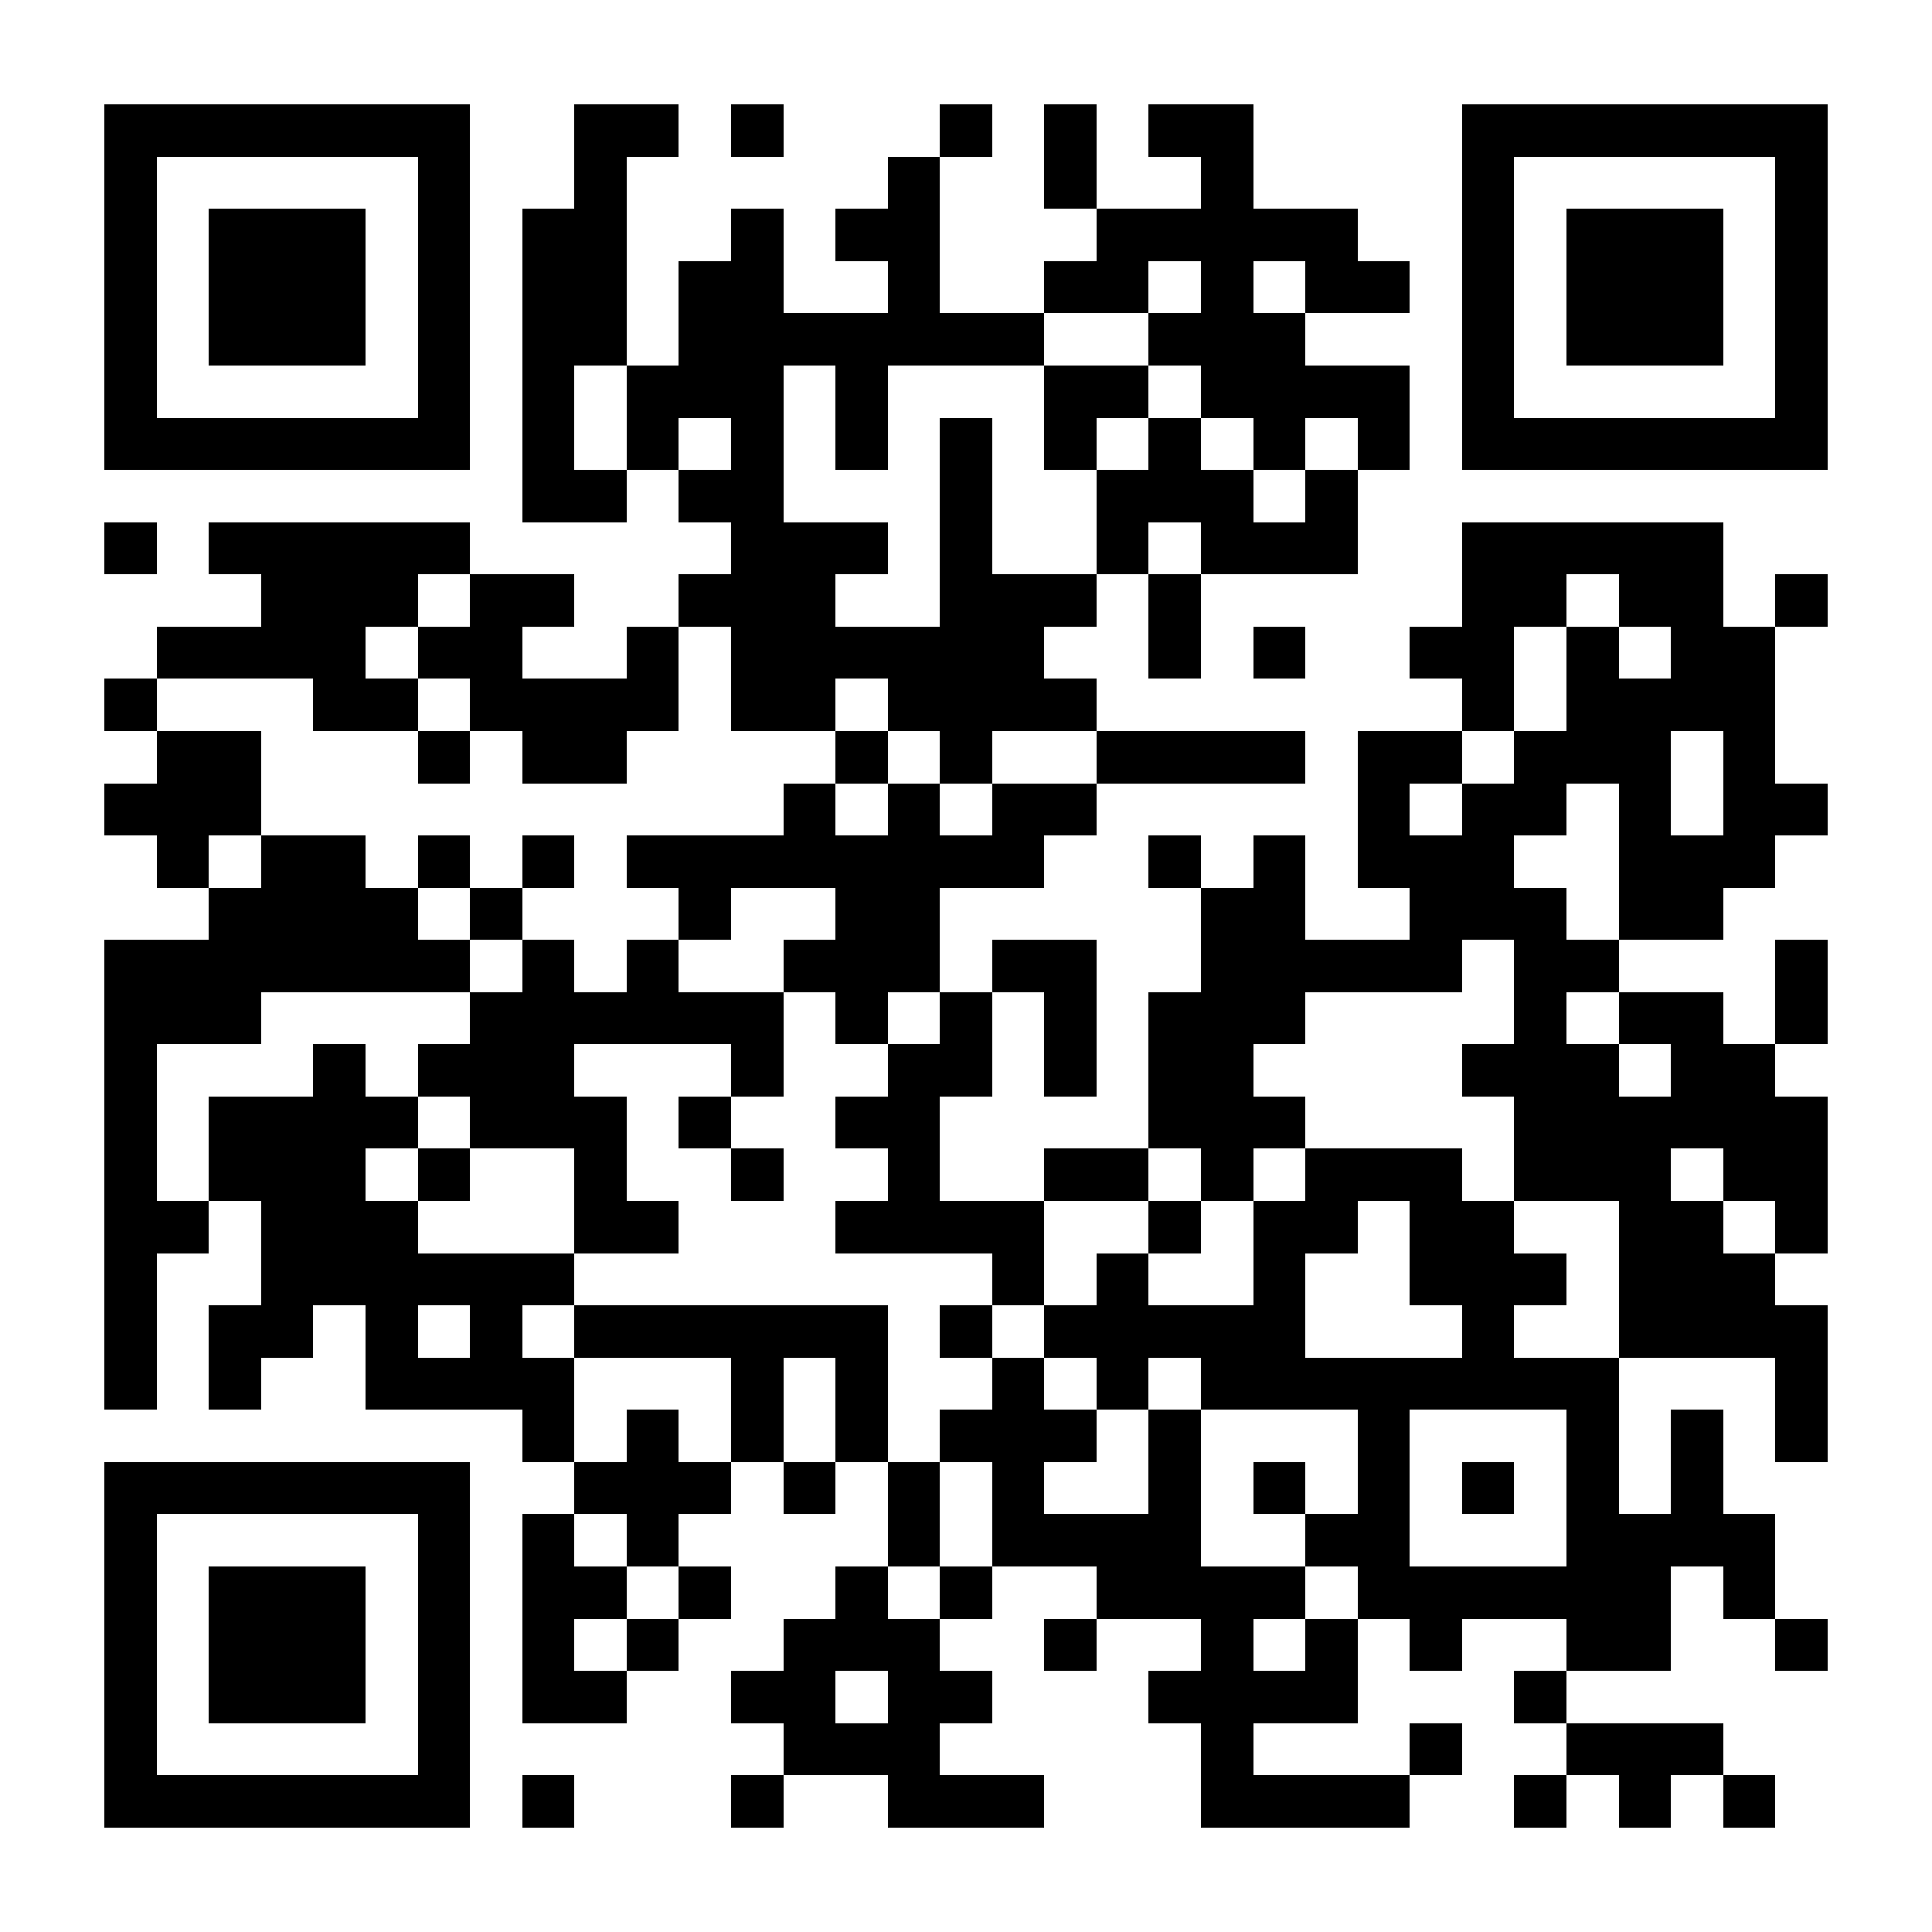
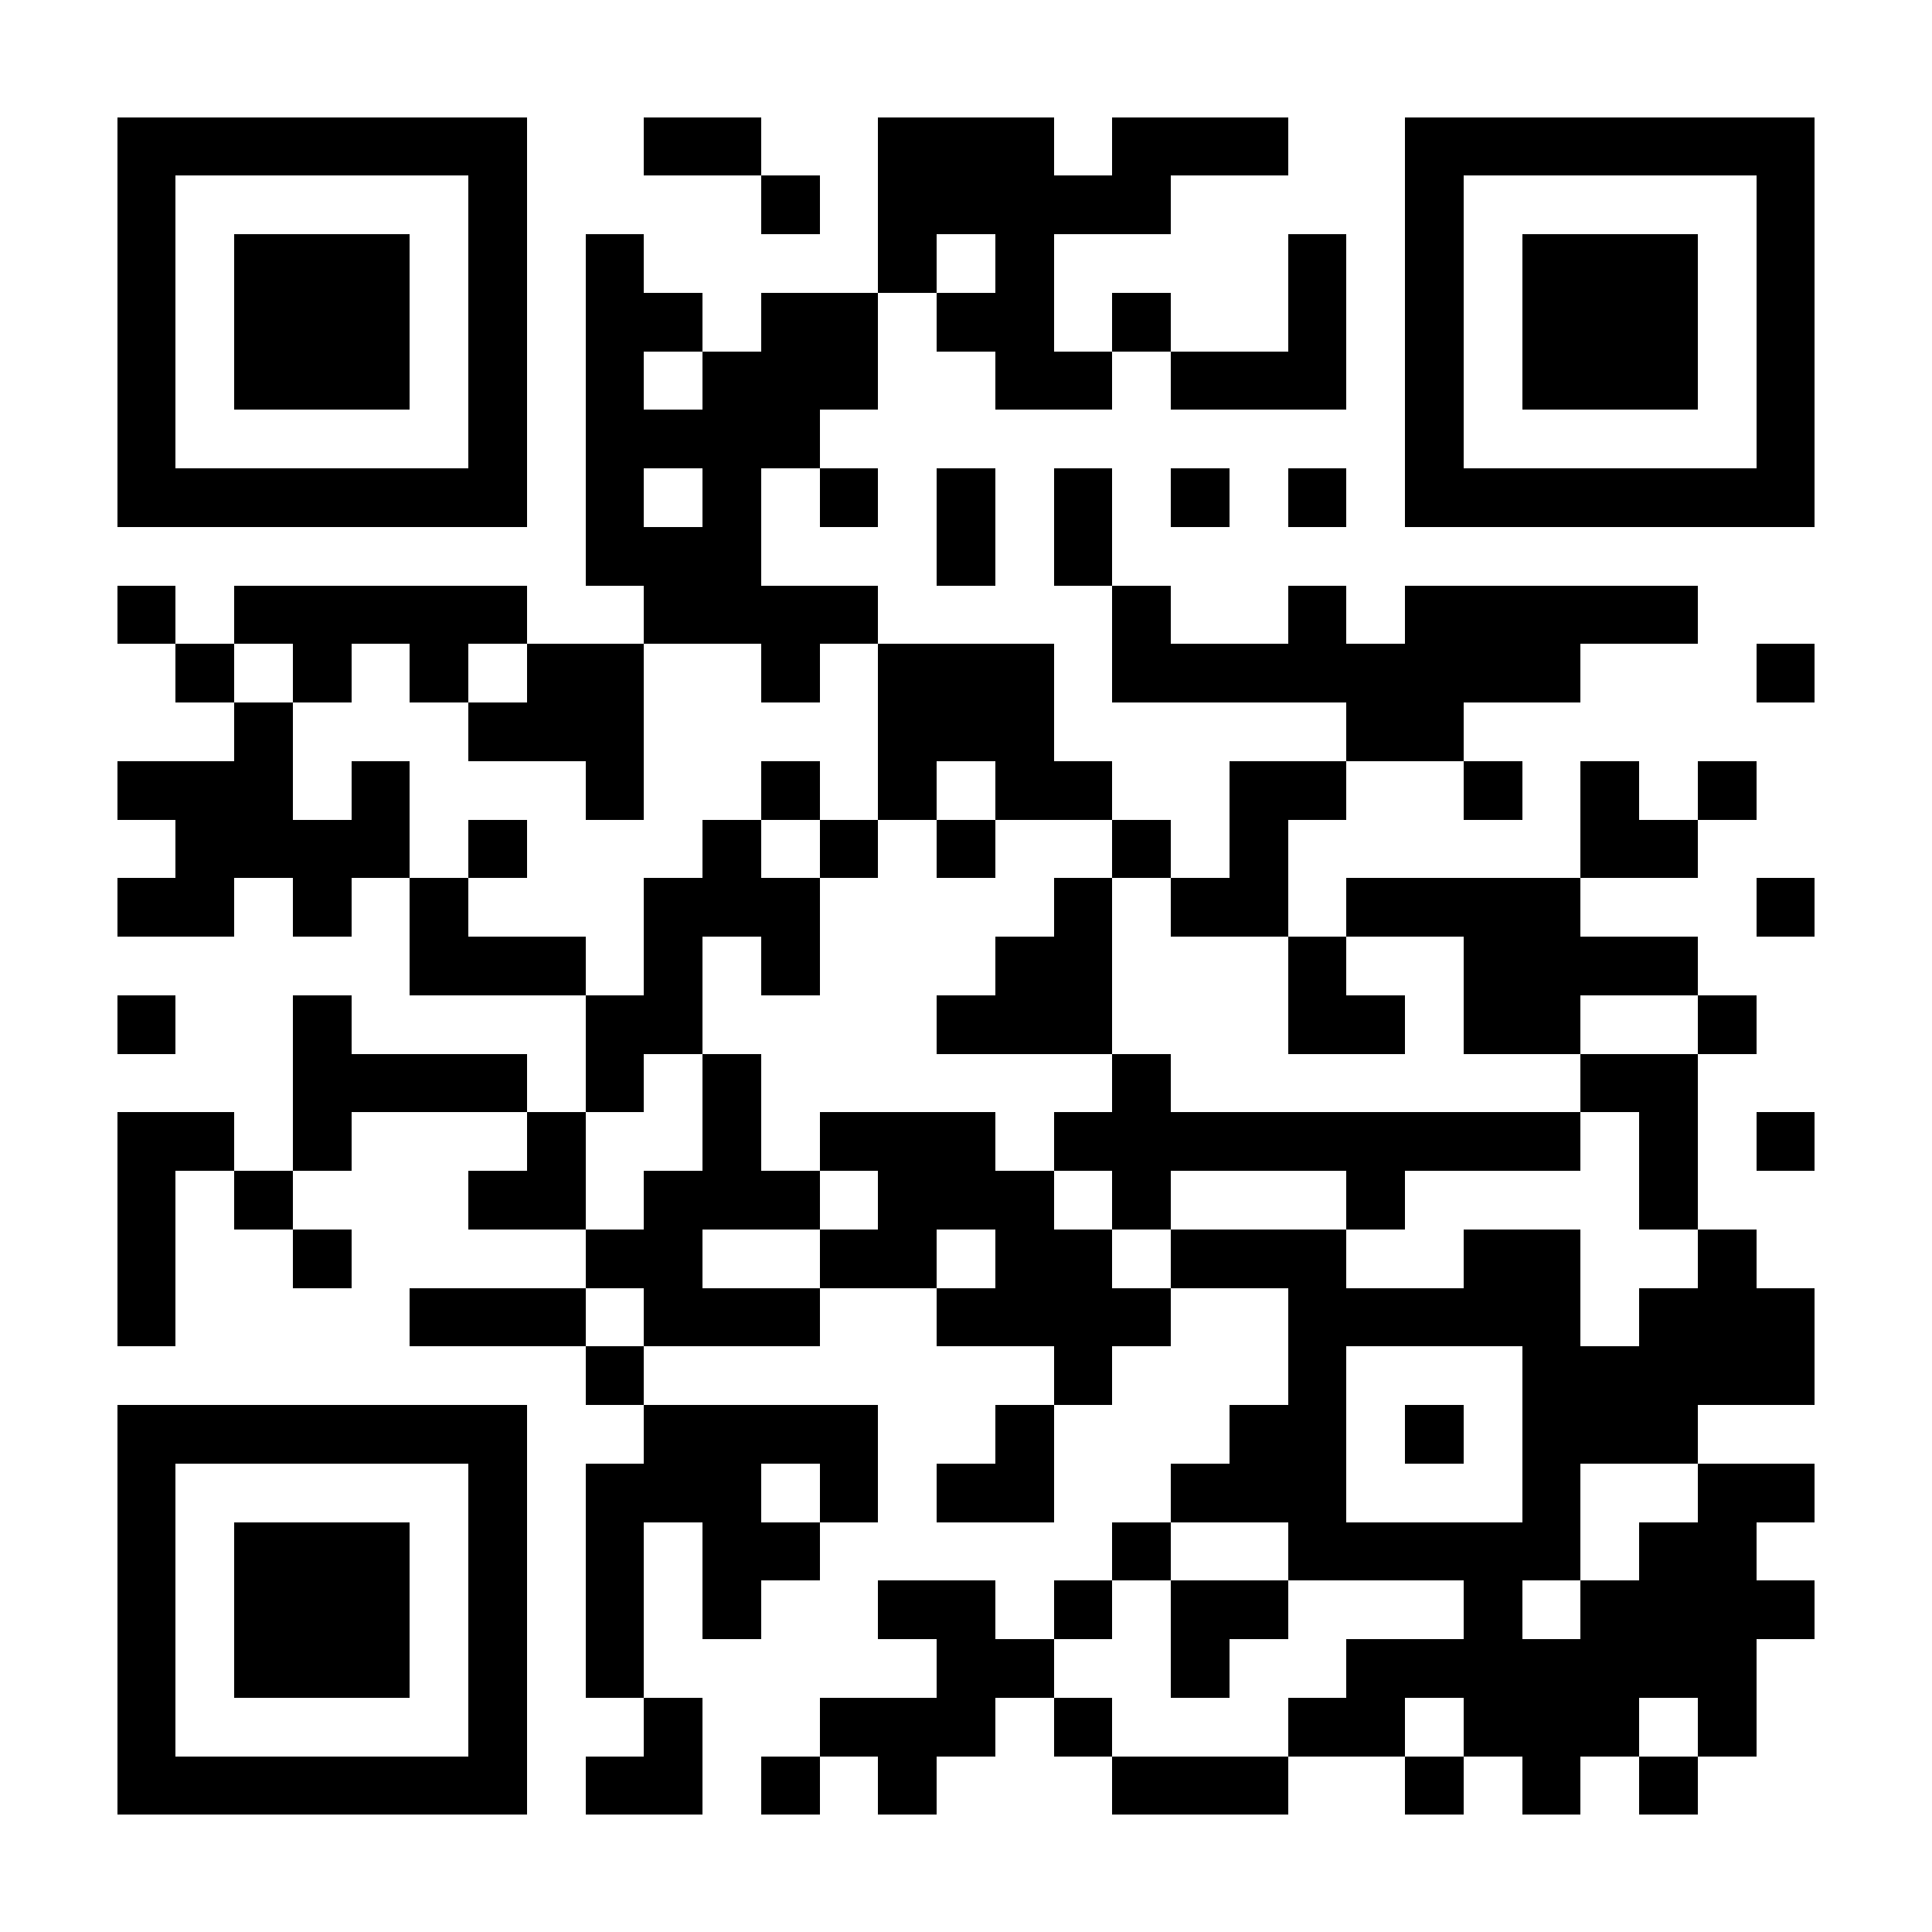
- <svg xmlns="http://www.w3.org/2000/svg" width="1024" height="1024" viewBox="0 0 37 37" shape-rendering="crispEdges">
-   <path fill="#ffffff" d="M0 0h37v37H0z" />
-   <path stroke="#000000" d="M2 2.5h7m2 0h2m1 0h1m3 0h1m1 0h1m1 0h2m4 0h7M2 3.5h1m5 0h1m2 0h1m5 0h1m2 0h1m2 0h1m4 0h1m5 0h1M2 4.5h1m1 0h3m1 0h1m1 0h2m2 0h1m1 0h2m3 0h5m2 0h1m1 0h3m1 0h1M2 5.5h1m1 0h3m1 0h1m1 0h2m1 0h2m2 0h1m2 0h2m1 0h1m1 0h2m1 0h1m1 0h3m1 0h1M2 6.5h1m1 0h3m1 0h1m1 0h2m1 0h7m2 0h3m3 0h1m1 0h3m1 0h1M2 7.5h1m5 0h1m1 0h1m1 0h3m1 0h1m3 0h2m1 0h4m1 0h1m5 0h1M2 8.5h7m1 0h1m1 0h1m1 0h1m1 0h1m1 0h1m1 0h1m1 0h1m1 0h1m1 0h1m1 0h7M10 9.5h2m1 0h2m3 0h1m2 0h3m1 0h1M2 10.5h1m1 0h5m5 0h3m1 0h1m2 0h1m1 0h3m2 0h5M5 11.5h3m1 0h2m2 0h3m2 0h3m1 0h1m5 0h2m1 0h2m1 0h1M3 12.5h4m1 0h2m2 0h1m1 0h6m2 0h1m1 0h1m2 0h2m1 0h1m1 0h2M2 13.5h1m3 0h2m1 0h4m1 0h2m1 0h4m7 0h1m1 0h4M3 14.5h2m3 0h1m1 0h2m4 0h1m1 0h1m2 0h4m1 0h2m1 0h3m1 0h1M2 15.5h3m10 0h1m1 0h1m1 0h2m5 0h1m1 0h2m1 0h1m1 0h2M3 16.5h1m1 0h2m1 0h1m1 0h1m1 0h8m2 0h1m1 0h1m1 0h3m2 0h3M4 17.5h4m1 0h1m3 0h1m2 0h2m5 0h2m2 0h3m1 0h2M2 18.5h7m1 0h1m1 0h1m2 0h3m1 0h2m2 0h5m1 0h2m3 0h1M2 19.5h3m4 0h6m1 0h1m1 0h1m1 0h1m1 0h3m4 0h1m1 0h2m1 0h1M2 20.5h1m3 0h1m1 0h3m3 0h1m2 0h2m1 0h1m1 0h2m4 0h3m1 0h2M2 21.5h1m1 0h4m1 0h3m1 0h1m2 0h2m4 0h3m4 0h6M2 22.5h1m1 0h3m1 0h1m2 0h1m2 0h1m2 0h1m2 0h2m1 0h1m1 0h3m1 0h3m1 0h2M2 23.5h2m1 0h3m3 0h2m3 0h4m2 0h1m1 0h2m1 0h2m2 0h2m1 0h1M2 24.5h1m2 0h6m8 0h1m1 0h1m2 0h1m2 0h3m1 0h3M2 25.5h1m1 0h2m1 0h1m1 0h1m1 0h6m1 0h1m1 0h5m3 0h1m2 0h4M2 26.5h1m1 0h1m2 0h4m3 0h1m1 0h1m2 0h1m1 0h1m1 0h8m3 0h1M10 27.5h1m1 0h1m1 0h1m1 0h1m1 0h3m1 0h1m3 0h1m3 0h1m1 0h1m1 0h1M2 28.5h7m2 0h3m1 0h1m1 0h1m1 0h1m2 0h1m1 0h1m1 0h1m1 0h1m1 0h1m1 0h1M2 29.5h1m5 0h1m1 0h1m1 0h1m4 0h1m1 0h4m2 0h2m3 0h4M2 30.5h1m1 0h3m1 0h1m1 0h2m1 0h1m2 0h1m1 0h1m2 0h4m1 0h6m1 0h1M2 31.5h1m1 0h3m1 0h1m1 0h1m1 0h1m2 0h3m2 0h1m2 0h1m1 0h1m1 0h1m2 0h2m2 0h1M2 32.5h1m1 0h3m1 0h1m1 0h2m2 0h2m1 0h2m3 0h4m3 0h1M2 33.5h1m5 0h1m6 0h3m5 0h1m3 0h1m2 0h3M2 34.5h7m1 0h1m3 0h1m2 0h3m3 0h4m2 0h1m1 0h1m1 0h1" />
+ <svg xmlns="http://www.w3.org/2000/svg" width="1024" height="1024" viewBox="0 0 33 33" shape-rendering="crispEdges">
+   <path fill="#ffffff" d="M0 0h33v33H0z" />
+   <path stroke="#000000" d="M2 2.5h7m2 0h2m2 0h3m1 0h3m2 0h7M2 3.5h1m5 0h1m4 0h1m1 0h5m4 0h1m5 0h1M2 4.5h1m1 0h3m1 0h1m1 0h1m4 0h1m1 0h1m4 0h1m1 0h1m1 0h3m1 0h1M2 5.5h1m1 0h3m1 0h1m1 0h2m1 0h2m1 0h2m1 0h1m2 0h1m1 0h1m1 0h3m1 0h1M2 6.5h1m1 0h3m1 0h1m1 0h1m1 0h3m2 0h2m1 0h3m1 0h1m1 0h3m1 0h1M2 7.5h1m5 0h1m1 0h4m10 0h1m5 0h1M2 8.5h7m1 0h1m1 0h1m1 0h1m1 0h1m1 0h1m1 0h1m1 0h1m1 0h7M10 9.5h3m3 0h1m1 0h1M2 10.5h1m1 0h5m2 0h4m4 0h1m2 0h1m1 0h5M3 11.5h1m1 0h1m1 0h1m1 0h2m2 0h1m1 0h3m1 0h8m3 0h1M4 12.5h1m3 0h3m4 0h3m5 0h2M2 13.5h3m1 0h1m3 0h1m2 0h1m1 0h1m1 0h2m2 0h2m2 0h1m1 0h1m1 0h1M3 14.5h4m1 0h1m3 0h1m1 0h1m1 0h1m2 0h1m1 0h1m5 0h2M2 15.5h2m1 0h1m1 0h1m3 0h3m4 0h1m1 0h2m1 0h4m3 0h1M7 16.5h3m1 0h1m1 0h1m3 0h2m3 0h1m2 0h4M2 17.5h1m2 0h1m4 0h2m4 0h3m3 0h2m1 0h2m2 0h1M5 18.5h4m1 0h1m1 0h1m6 0h1m7 0h2M2 19.5h2m1 0h1m3 0h1m2 0h1m1 0h3m1 0h9m1 0h1m1 0h1M2 20.5h1m1 0h1m3 0h2m1 0h3m1 0h3m1 0h1m3 0h1m4 0h1M2 21.5h1m2 0h1m4 0h2m2 0h2m1 0h2m1 0h3m2 0h2m2 0h1M2 22.5h1m4 0h3m1 0h3m2 0h4m2 0h5m1 0h3M10 23.5h1m7 0h1m3 0h1m3 0h5M2 24.5h7m2 0h4m2 0h1m3 0h2m1 0h1m1 0h3M2 25.5h1m5 0h1m1 0h3m1 0h1m1 0h2m2 0h3m3 0h1m2 0h2M2 26.5h1m1 0h3m1 0h1m1 0h1m1 0h2m5 0h1m2 0h5m1 0h2M2 27.5h1m1 0h3m1 0h1m1 0h1m1 0h1m2 0h2m1 0h1m1 0h2m3 0h1m1 0h4M2 28.5h1m1 0h3m1 0h1m1 0h1m5 0h2m2 0h1m2 0h7M2 29.5h1m5 0h1m2 0h1m2 0h3m1 0h1m3 0h2m1 0h3m1 0h1M2 30.5h7m1 0h2m1 0h1m1 0h1m3 0h3m2 0h1m1 0h1m1 0h1" />
</svg>
